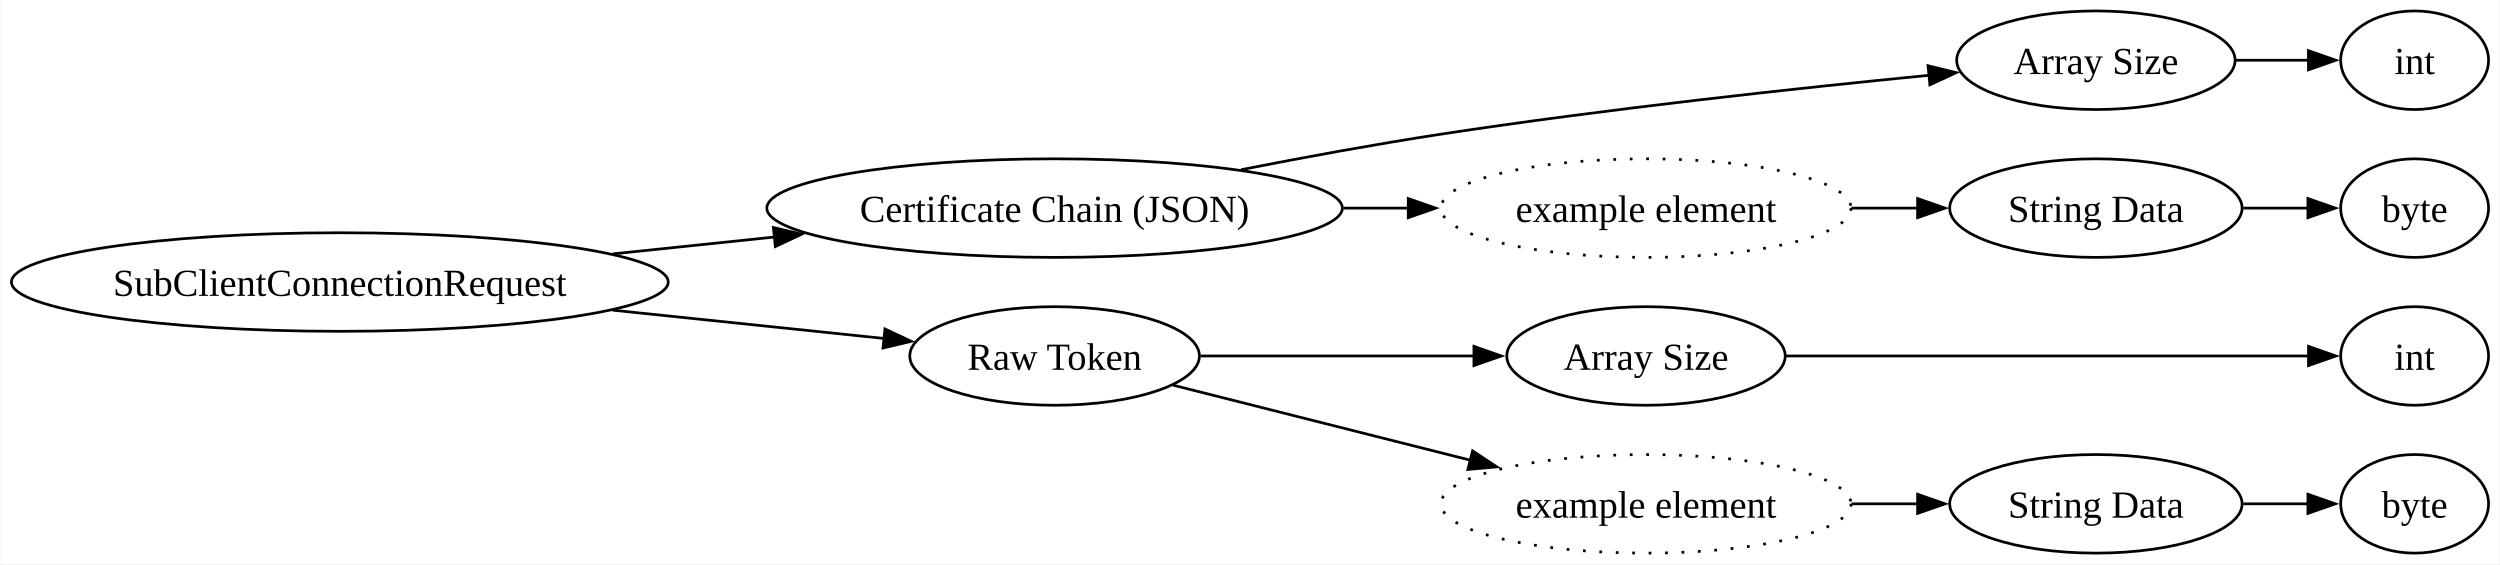
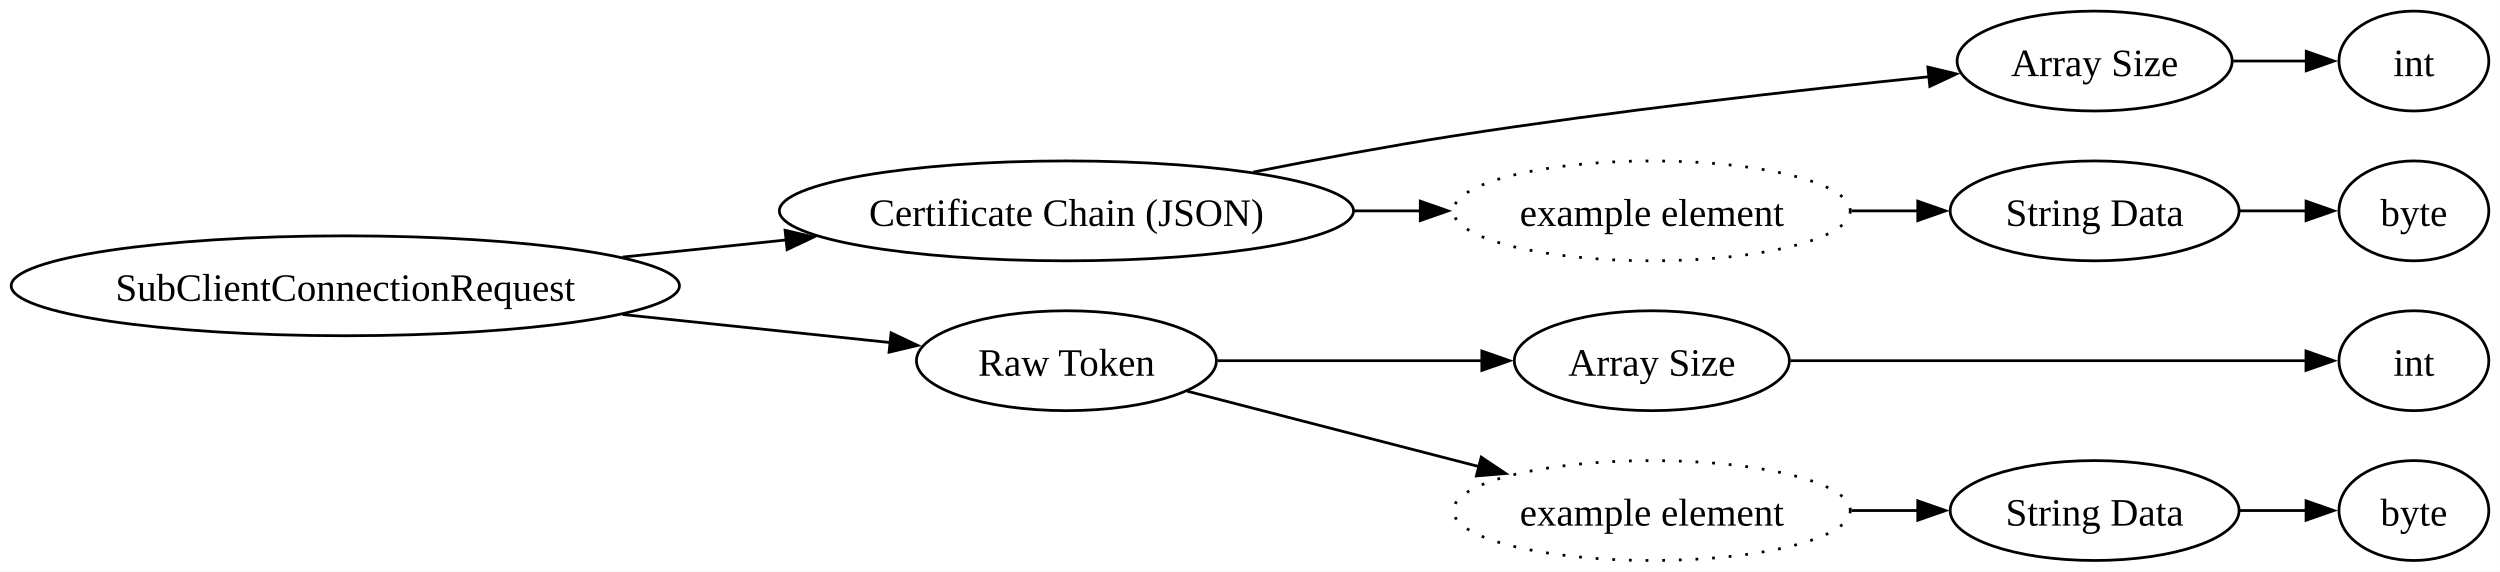
- <svg xmlns="http://www.w3.org/2000/svg" width="913pt" height="206pt" viewBox="0.00 0.00 912.64 206.00">
+ <svg xmlns="http://www.w3.org/2000/svg" width="901pt" height="206pt" viewBox="0.00 0.00 900.93 206.00">
  <g id="graph0" class="graph" transform="scale(1 1) rotate(0) translate(4 202)">
-     <polygon fill="white" stroke="none" points="-4,4 -4,-202 908.64,-202 908.64,4 -4,4" />
+     <polygon fill="white" stroke="none" points="-4,4 -4,-202 896.93,-202 896.93,4 -4,4" />
    <g id="node1" class="node">
-       <ellipse fill="none" stroke="black" cx="119.93" cy="-99" rx="119.93" ry="18" />
-       <text text-anchor="middle" x="119.93" y="-93.95" font-family="Times New Roman,serif" font-size="14.00">SubClientConnectionRequest</text>
+       <ellipse fill="none" stroke="black" cx="120.42" cy="-99" rx="120.42" ry="18" />
+       <text text-anchor="middle" x="120.42" y="-93.58" font-family="Times New Roman,serif" font-size="14.00">SubClientConnectionRequest</text>
    </g>
    <g id="node2" class="node">
-       <ellipse fill="none" stroke="black" cx="380.96" cy="-126" rx="105.09" ry="18" />
-       <text text-anchor="middle" x="380.96" y="-120.95" font-family="Times New Roman,serif" font-size="14.00">Certificate Chain (JSON)</text>
+       <ellipse fill="none" stroke="black" cx="380.31" cy="-126" rx="103.46" ry="18" />
+       <text text-anchor="middle" x="380.31" y="-120.58" font-family="Times New Roman,serif" font-size="14.00">Certificate Chain (JSON)</text>
    </g>
    <g id="edge1" class="edge">
-       <path fill="none" stroke="black" d="M219.6,-109.28C238.96,-111.3 259.3,-113.42 278.74,-115.45" />
-       <polygon fill="black" stroke="black" points="278.26,-118.92 288.57,-116.47 278.98,-111.96 278.26,-118.92" />
+       <path fill="none" stroke="black" d="M220.39,-109.36C239.74,-111.39 260.05,-113.51 279.44,-115.54" />
+       <polygon fill="black" stroke="black" points="278.91,-119.01 289.22,-116.57 279.64,-112.05 278.91,-119.01" />
    </g>
    <g id="node8" class="node">
-       <ellipse fill="none" stroke="black" cx="380.96" cy="-72" rx="52.89" ry="18" />
-       <text text-anchor="middle" x="380.96" y="-66.95" font-family="Times New Roman,serif" font-size="14.00">Raw Token</text>
+       <ellipse fill="none" stroke="black" cx="380.31" cy="-72" rx="54.06" ry="18" />
+       <text text-anchor="middle" x="380.31" y="-66.58" font-family="Times New Roman,serif" font-size="14.00">Raw Token</text>
    </g>
    <g id="edge7" class="edge">
-       <path fill="none" stroke="black" d="M219.6,-88.72C252.92,-85.24 289.13,-81.47 318.7,-78.39" />
-       <polygon fill="black" stroke="black" points="319.01,-81.87 328.6,-77.35 318.29,-74.91 319.01,-81.87" />
+       <path fill="none" stroke="black" d="M220.39,-88.64C252.87,-85.24 288.03,-81.56 317,-78.52" />
+       <polygon fill="black" stroke="black" points="317.11,-82.03 326.69,-77.51 316.38,-75.07 317.11,-82.03" />
    </g>
    <g id="node3" class="node">
-       <ellipse fill="none" stroke="black" cx="761.24" cy="-180" rx="50.84" ry="18" />
-       <text text-anchor="middle" x="761.24" y="-174.95" font-family="Times New Roman,serif" font-size="14.00">Array Size</text>
+       <ellipse fill="none" stroke="black" cx="750.87" cy="-180" rx="49.57" ry="18" />
+       <text text-anchor="middle" x="750.87" y="-174.57" font-family="Times New Roman,serif" font-size="14.00">Array Size</text>
    </g>
    <g id="edge2" class="edge">
-       <path fill="none" stroke="black" d="M449.11,-140.04C472.17,-144.57 498.18,-149.35 522.05,-153 582.61,-162.25 652.27,-169.79 700.55,-174.53" />
-       <polygon fill="black" stroke="black" points="699.94,-177.99 710.23,-175.47 700.61,-171.02 699.94,-177.99" />
+       <path fill="none" stroke="black" d="M447.68,-140C470.47,-144.53 496.17,-149.32 519.77,-153 577.84,-162.06 644.58,-169.57 691.18,-174.35" />
+       <polygon fill="black" stroke="black" points="690.77,-177.83 701.07,-175.36 691.47,-170.86 690.77,-177.83" />
    </g>
    <g id="node5" class="node">
-       <ellipse fill="none" stroke="black" stroke-dasharray="1,5" cx="596.94" cy="-126" rx="74.89" ry="18" />
-       <text text-anchor="middle" x="596.94" y="-120.95" font-family="Times New Roman,serif" font-size="14.00">example element</text>
+       <ellipse fill="none" stroke="black" stroke-dasharray="1,5" cx="591.29" cy="-126" rx="71.52" ry="18" />
+       <text text-anchor="middle" x="591.29" y="-120.58" font-family="Times New Roman,serif" font-size="14.00">example element</text>
    </g>
    <g id="edge4" class="edge">
-       <path fill="none" stroke="black" d="M486.44,-126C494.43,-126 502.43,-126 510.27,-126" />
-       <polygon fill="black" stroke="black" points="510.11,-129.5 520.11,-126 510.11,-122.5 510.11,-129.5" />
+       <path fill="none" stroke="black" d="M483.96,-126C492.01,-126 500.07,-126 507.95,-126" />
+       <polygon fill="black" stroke="black" points="507.84,-129.5 517.84,-126 507.84,-122.5 507.84,-129.5" />
    </g>
    <g id="node4" class="node">
-       <ellipse fill="none" stroke="black" cx="877.64" cy="-180" rx="27" ry="18" />
-       <text text-anchor="middle" x="877.64" y="-174.95" font-family="Times New Roman,serif" font-size="14.00">int</text>
+       <ellipse fill="none" stroke="black" cx="865.93" cy="-180" rx="27" ry="18" />
+       <text text-anchor="middle" x="865.93" y="-174.57" font-family="Times New Roman,serif" font-size="14.00">int</text>
    </g>
    <g id="edge3" class="edge">
-       <path fill="none" stroke="black" d="M812.41,-180C821.31,-180 830.44,-180 838.91,-180" />
-       <polygon fill="black" stroke="black" points="838.86,-183.5 848.86,-180 838.86,-176.5 838.86,-183.5" />
+       <path fill="none" stroke="black" d="M800.81,-180C809.65,-180 818.74,-180 827.21,-180" />
+       <polygon fill="black" stroke="black" points="827.14,-183.5 837.14,-180 827.14,-176.5 827.14,-183.5" />
    </g>
    <g id="node6" class="node">
-       <ellipse fill="none" stroke="black" cx="761.24" cy="-126" rx="53.4" ry="18" />
-       <text text-anchor="middle" x="761.24" y="-120.95" font-family="Times New Roman,serif" font-size="14.00">String Data</text>
+       <ellipse fill="none" stroke="black" cx="750.87" cy="-126" rx="52.06" ry="18" />
+       <text text-anchor="middle" x="750.87" y="-120.58" font-family="Times New Roman,serif" font-size="14.00">String Data</text>
    </g>
    <g id="edge5" class="edge">
-       <path fill="none" stroke="black" d="M671.97,-126C680.06,-126 688.24,-126 696.19,-126" />
-       <polygon fill="black" stroke="black" points="696.13,-129.5 706.13,-126 696.13,-122.5 696.13,-129.5" />
+       <path fill="none" stroke="black" d="M663.24,-126C671.26,-126 679.38,-126 687.28,-126" />
+       <polygon fill="black" stroke="black" points="687.13,-129.5 697.13,-126 687.13,-122.5 687.13,-129.5" />
    </g>
    <g id="node7" class="node">
-       <ellipse fill="none" stroke="black" cx="877.64" cy="-126" rx="27" ry="18" />
-       <text text-anchor="middle" x="877.64" y="-120.95" font-family="Times New Roman,serif" font-size="14.00">byte</text>
+       <ellipse fill="none" stroke="black" cx="865.93" cy="-126" rx="27" ry="18" />
+       <text text-anchor="middle" x="865.93" y="-120.58" font-family="Times New Roman,serif" font-size="14.00">byte</text>
    </g>
    <g id="edge6" class="edge">
-       <path fill="none" stroke="black" d="M815.08,-126C823.08,-126 831.18,-126 838.77,-126" />
-       <polygon fill="black" stroke="black" points="838.67,-129.5 848.67,-126 838.67,-122.5 838.67,-129.5" />
+       <path fill="none" stroke="black" d="M803.11,-126C811.26,-126 819.55,-126 827.31,-126" />
+       <polygon fill="black" stroke="black" points="827.07,-129.5 837.07,-126 827.07,-122.5 827.07,-129.5" />
    </g>
    <g id="node9" class="node">
-       <ellipse fill="none" stroke="black" cx="596.94" cy="-72" rx="50.84" ry="18" />
-       <text text-anchor="middle" x="596.94" y="-66.95" font-family="Times New Roman,serif" font-size="14.00">Array Size</text>
+       <ellipse fill="none" stroke="black" cx="591.29" cy="-72" rx="49.57" ry="18" />
+       <text text-anchor="middle" x="591.29" y="-66.58" font-family="Times New Roman,serif" font-size="14.00">Array Size</text>
    </g>
    <g id="edge8" class="edge">
-       <path fill="none" stroke="black" d="M434.31,-72C464.5,-72 502.63,-72 534.27,-72" />
-       <polygon fill="black" stroke="black" points="534.1,-75.5 544.1,-72 534.1,-68.5 534.1,-75.5" />
+       <path fill="none" stroke="black" d="M434.85,-72C464.02,-72 500.2,-72 530.31,-72" />
+       <polygon fill="black" stroke="black" points="530.02,-75.5 540.02,-72 530.02,-68.5 530.02,-75.5" />
    </g>
    <g id="node11" class="node">
-       <ellipse fill="none" stroke="black" stroke-dasharray="1,5" cx="596.94" cy="-18" rx="74.89" ry="18" />
-       <text text-anchor="middle" x="596.94" y="-12.95" font-family="Times New Roman,serif" font-size="14.00">example element</text>
+       <ellipse fill="none" stroke="black" stroke-dasharray="1,5" cx="591.29" cy="-18" rx="71.52" ry="18" />
+       <text text-anchor="middle" x="591.29" y="-12.57" font-family="Times New Roman,serif" font-size="14.00">example element</text>
    </g>
    <g id="edge10" class="edge">
-       <path fill="none" stroke="black" d="M424.24,-61.33C455.23,-53.51 497.83,-42.76 532.84,-33.92" />
-       <polygon fill="black" stroke="black" points="533.61,-37.34 542.45,-31.5 531.9,-30.55 533.61,-37.34" />
+       <path fill="none" stroke="black" d="M423.85,-61.01C454.22,-53.16 495.51,-42.49 529.37,-33.74" />
+       <polygon fill="black" stroke="black" points="529.81,-37.24 538.61,-31.35 528.05,-30.47 529.81,-37.24" />
    </g>
    <g id="node10" class="node">
-       <ellipse fill="none" stroke="black" cx="877.64" cy="-72" rx="27" ry="18" />
-       <text text-anchor="middle" x="877.64" y="-66.95" font-family="Times New Roman,serif" font-size="14.00">int</text>
+       <ellipse fill="none" stroke="black" cx="865.93" cy="-72" rx="27" ry="18" />
+       <text text-anchor="middle" x="865.93" y="-66.58" font-family="Times New Roman,serif" font-size="14.00">int</text>
    </g>
    <g id="edge9" class="edge">
-       <path fill="none" stroke="black" d="M648.09,-72C702.96,-72 789.66,-72 839,-72" />
-       <polygon fill="black" stroke="black" points="838.89,-75.5 848.89,-72 838.89,-68.5 838.89,-75.5" />
+       <path fill="none" stroke="black" d="M641.35,-72C694.63,-72 778.6,-72 827.04,-72" />
+       <polygon fill="black" stroke="black" points="827.04,-75.5 837.04,-72 827.04,-68.5 827.04,-75.5" />
    </g>
    <g id="node12" class="node">
-       <ellipse fill="none" stroke="black" cx="761.24" cy="-18" rx="53.4" ry="18" />
-       <text text-anchor="middle" x="761.24" y="-12.95" font-family="Times New Roman,serif" font-size="14.00">String Data</text>
+       <ellipse fill="none" stroke="black" cx="750.87" cy="-18" rx="52.06" ry="18" />
+       <text text-anchor="middle" x="750.87" y="-12.57" font-family="Times New Roman,serif" font-size="14.00">String Data</text>
    </g>
    <g id="edge11" class="edge">
-       <path fill="none" stroke="black" d="M671.97,-18C680.06,-18 688.24,-18 696.19,-18" />
-       <polygon fill="black" stroke="black" points="696.13,-21.5 706.13,-18 696.13,-14.5 696.13,-21.5" />
+       <path fill="none" stroke="black" d="M663.24,-18C671.26,-18 679.38,-18 687.28,-18" />
+       <polygon fill="black" stroke="black" points="687.13,-21.5 697.13,-18 687.13,-14.5 687.13,-21.5" />
    </g>
    <g id="node13" class="node">
-       <ellipse fill="none" stroke="black" cx="877.64" cy="-18" rx="27" ry="18" />
-       <text text-anchor="middle" x="877.64" y="-12.95" font-family="Times New Roman,serif" font-size="14.00">byte</text>
+       <ellipse fill="none" stroke="black" cx="865.93" cy="-18" rx="27" ry="18" />
+       <text text-anchor="middle" x="865.93" y="-12.57" font-family="Times New Roman,serif" font-size="14.00">byte</text>
    </g>
    <g id="edge12" class="edge">
-       <path fill="none" stroke="black" d="M815.08,-18C823.08,-18 831.18,-18 838.77,-18" />
-       <polygon fill="black" stroke="black" points="838.67,-21.5 848.67,-18 838.67,-14.5 838.67,-21.5" />
+       <path fill="none" stroke="black" d="M803.11,-18C811.26,-18 819.55,-18 827.31,-18" />
+       <polygon fill="black" stroke="black" points="827.07,-21.5 837.07,-18 827.07,-14.5 827.07,-21.5" />
    </g>
  </g>
</svg>
